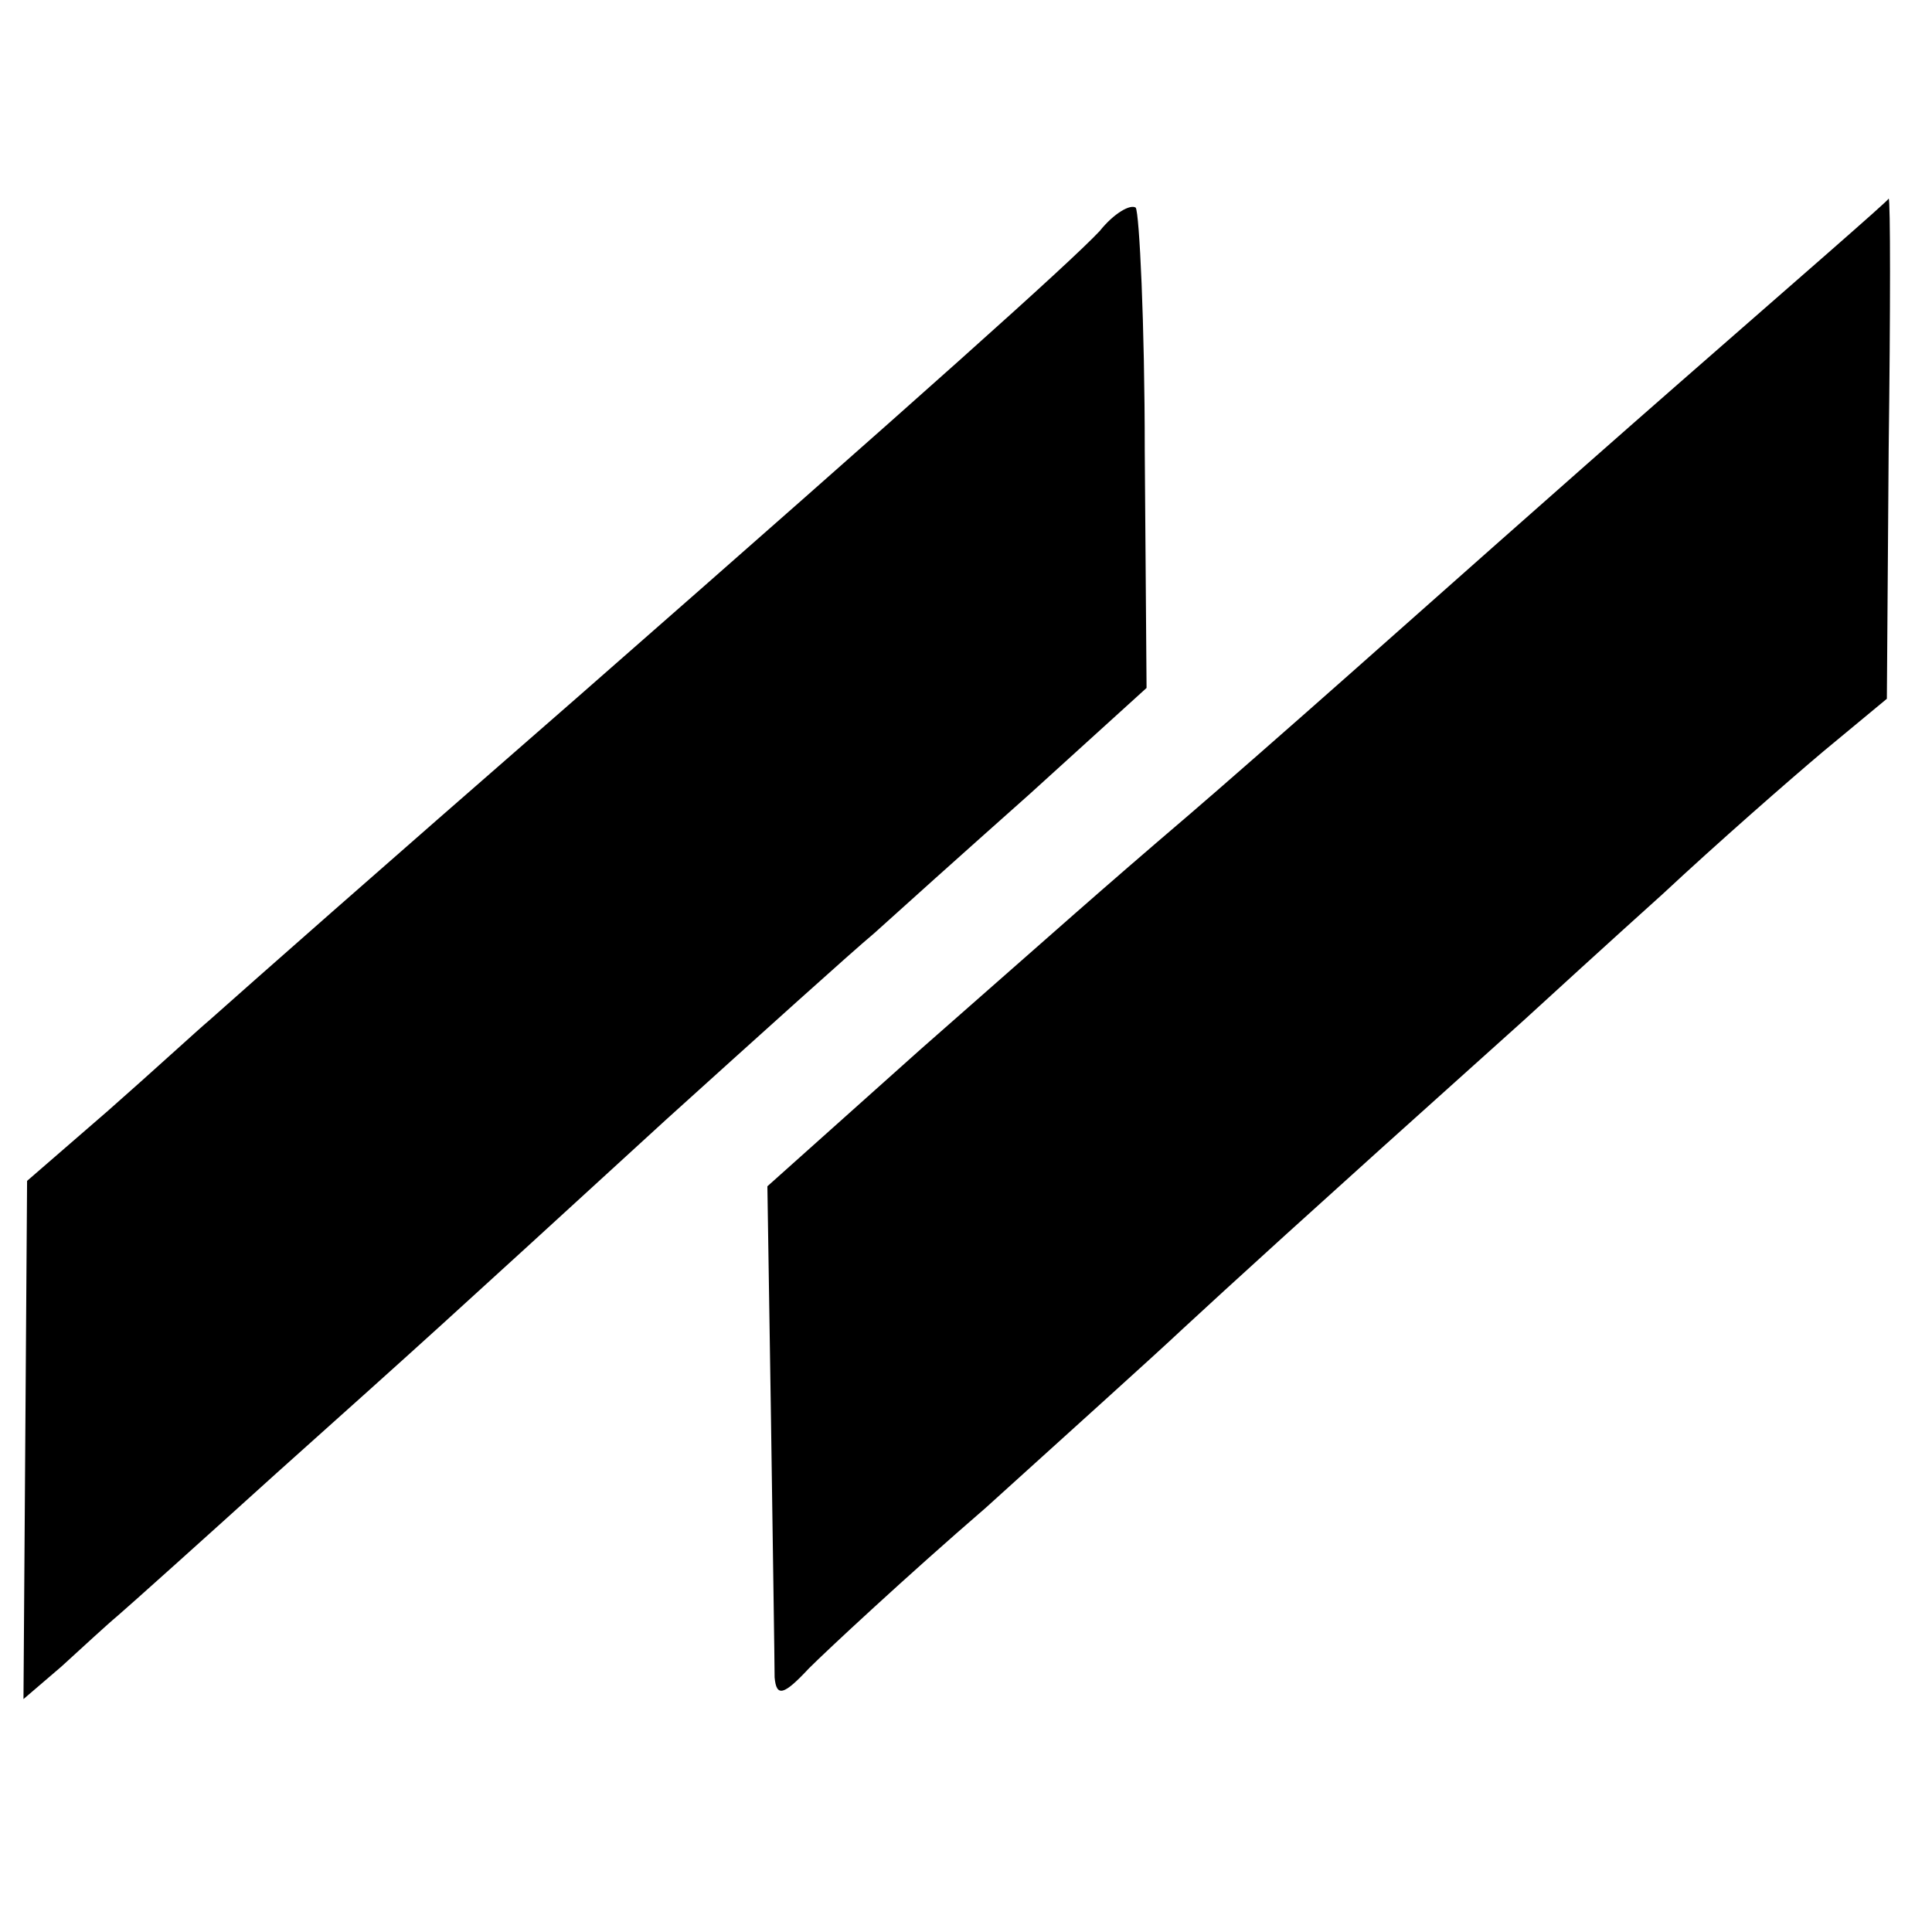
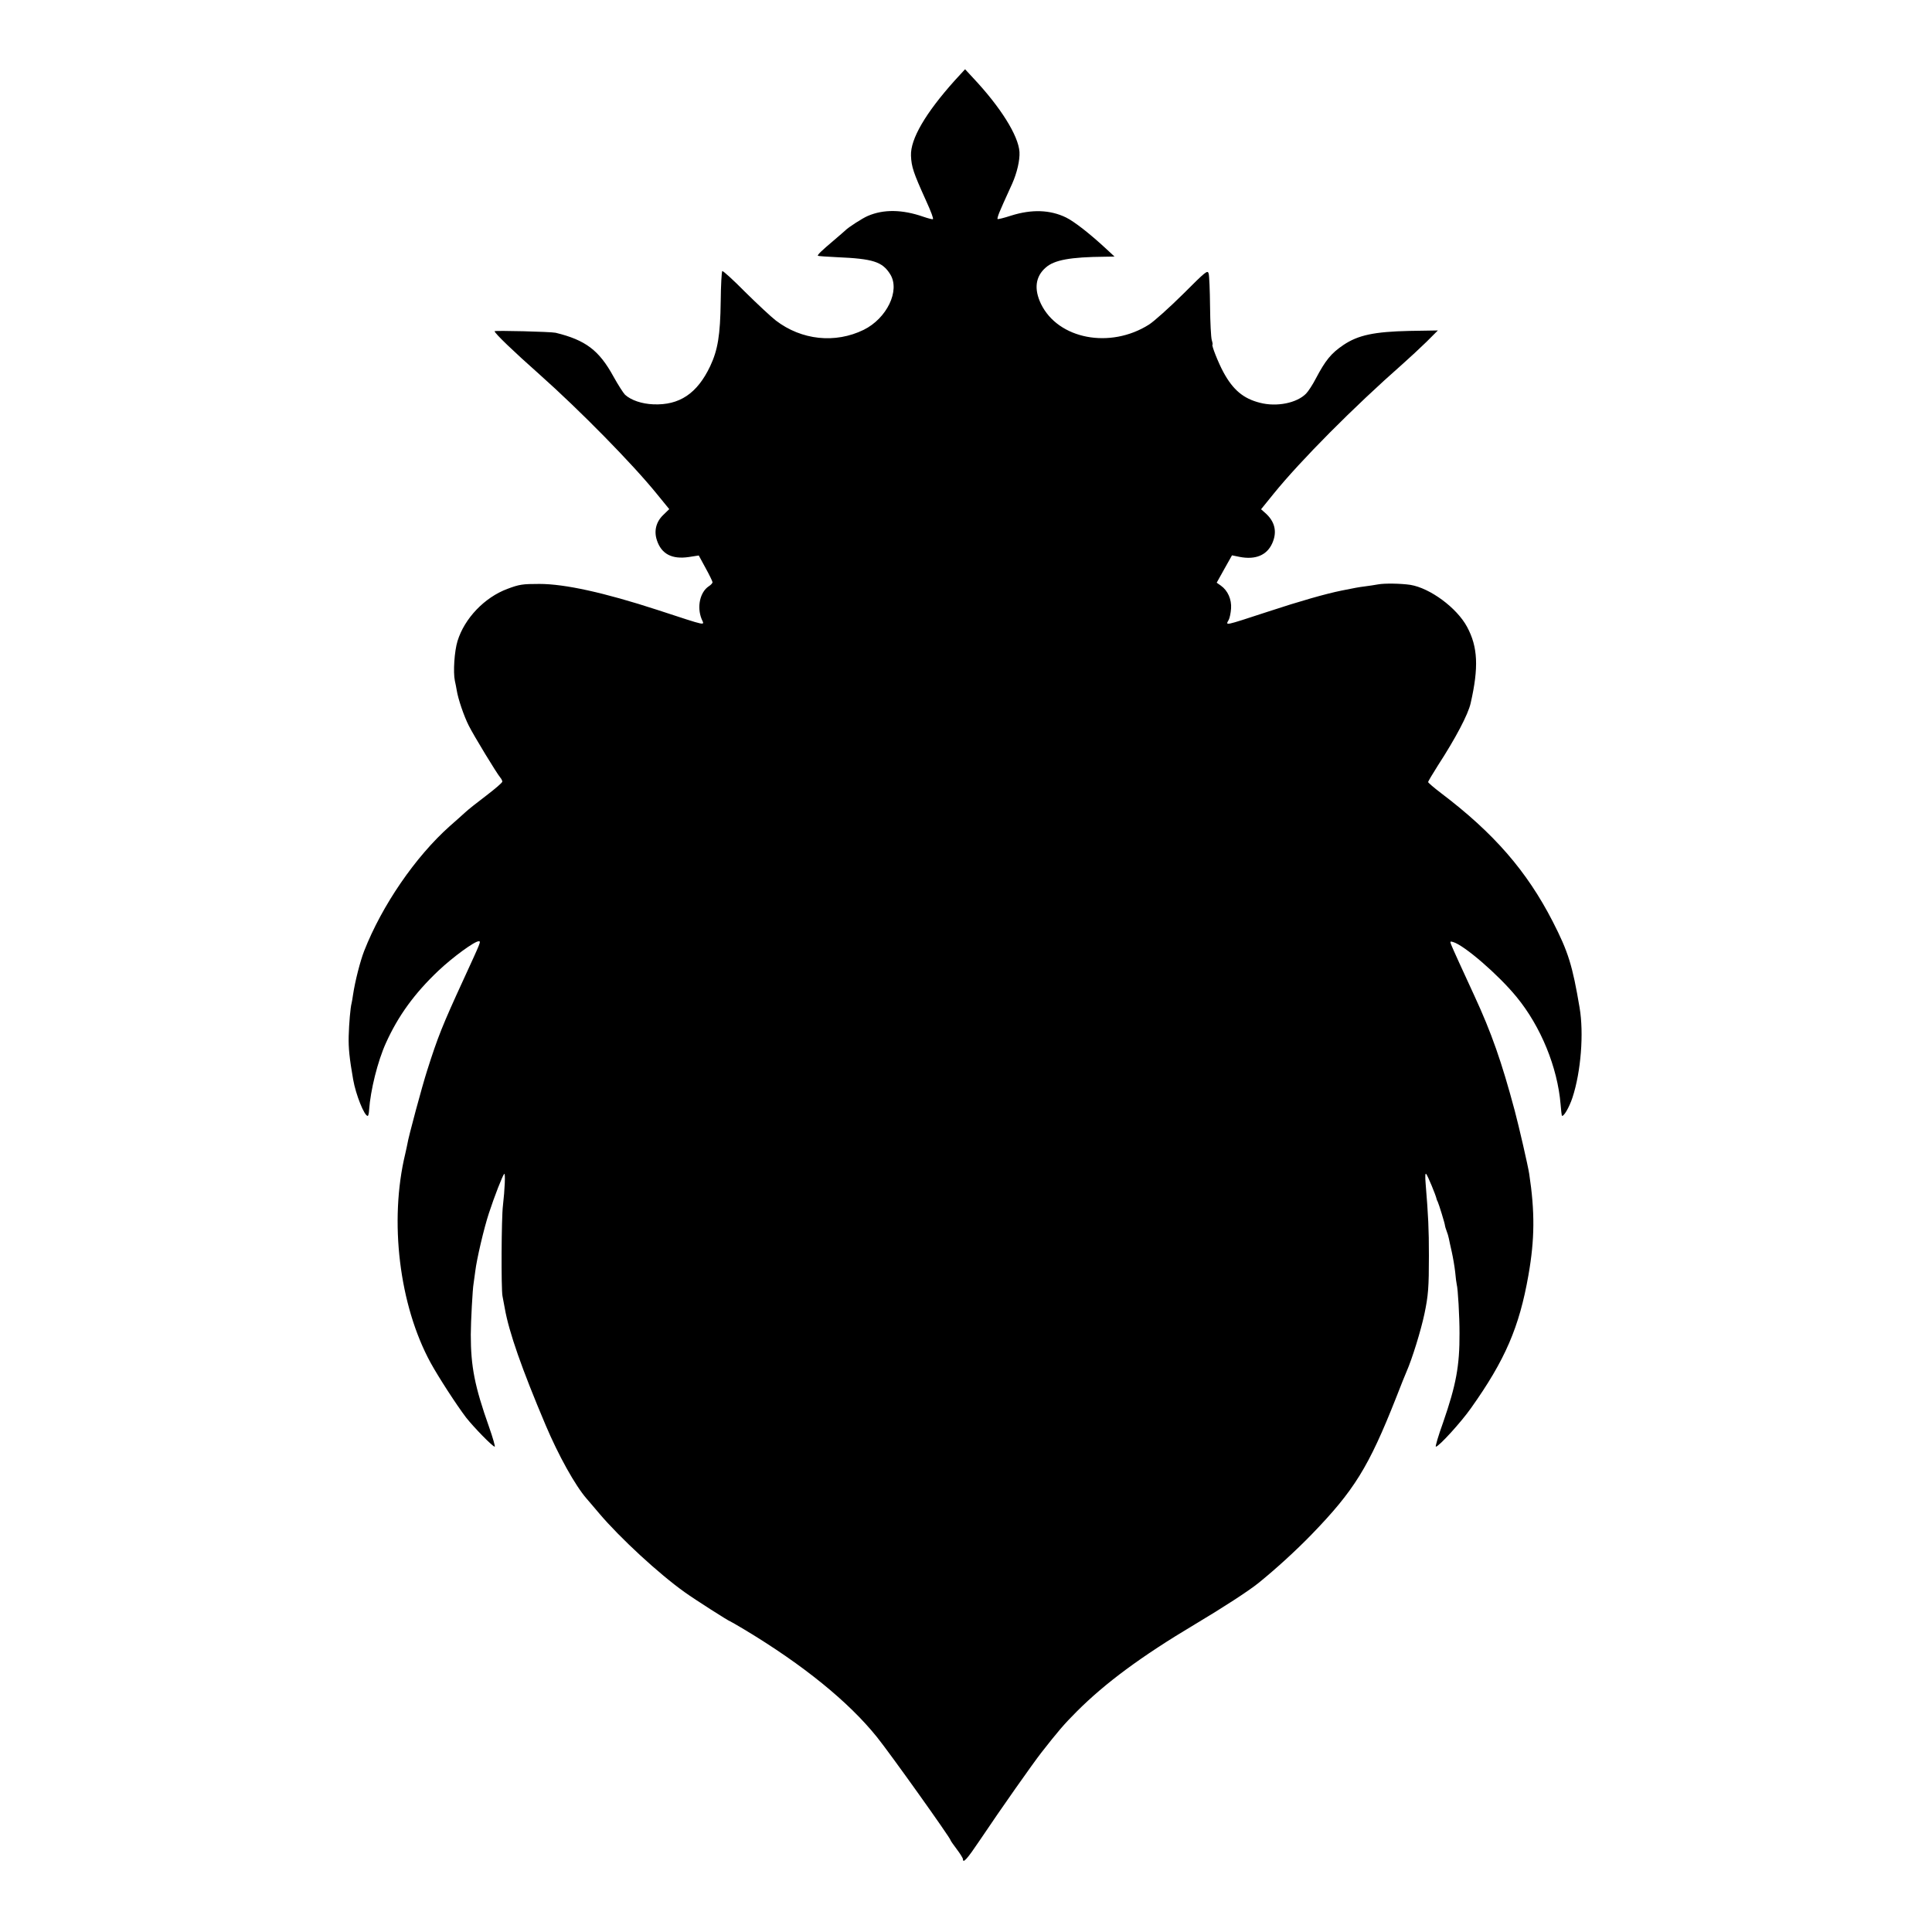
- <svg xmlns="http://www.w3.org/2000/svg" version="1.0" width="107pt" height="107pt" viewBox="0 0 107 107" preserveAspectRatio="xMidYMid meet">
-   <g transform="translate(0,107) scale(0.1,-0.1)" fill="#000000" stroke="none">
-     <path d="M609 942 c-17 -18 -95 -88 -289 -258 -117 -102 -177 -155 -204 -179 -6 -5 -31 -28 -56 -50 l-45 -39 -1 -144 -1 -143 21 18 c11 10 25 23 31 28 7 6 46 41 88 79 86 77 86 77 216 196 52 47 103 93 115 103 11 10 50 45 86 77 l65 59 -1 131 c0 71 -3 132 -5 135 -3 2 -12 -3 -20 -13z" />
-     <path d="M929 857 c-64 -56 -145 -128 -180 -159 -35 -31 -75 -66 -89 -78 -55 -47 -68 -59 -150 -131 l-85 -76 2 -129 c1 -71 2 -135 2 -143 1 -11 5 -10 19 5 10 10 54 51 98 89 43 39 92 83 109 99 26 24 63 58 189 171 12 11 47 43 77 70 30 28 70 63 89 79 l35 29 1 138 c1 77 1 139 0 139 0 -1 -53 -47 -117 -103z" />
+ <svg xmlns="http://www.w3.org/2000/svg" version="1.0" width="1250pt" height="1250pt" viewBox="0 0 1250 1250" preserveAspectRatio="xMidYMid meet">
+   <g transform="translate(0,1250) scale(0.1,-0.1)" fill="#000000" stroke="none">
+     <path d="M6177 11979 c-190 -212 -287 -379 -283 -486 3 -73 16 -111 96 -288 36 -79 50 -118 46 -123 -3 -2 -31 5 -63 16 -135 47 -256 49 -358 5 -34 -14 -128 -75 -145 -93 -3 -3 -36 -32 -75 -65 -83 -70 -108 -95 -103 -100 2 -2 58 -6 123 -9 234 -10 294 -29 345 -111 65 -105 -22 -285 -172 -359 -184 -90 -402 -67 -568 60 -30 23 -119 106 -198 184 -78 79 -145 140 -149 136 -4 -4 -9 -92 -10 -195 -3 -222 -19 -315 -68 -420 -84 -177 -199 -254 -368 -247 -74 3 -143 26 -183 62 -11 11 -45 64 -75 118 -93 170 -181 236 -374 283 -31 7 -395 16 -395 10 0 -13 123 -131 290 -279 262 -233 603 -580 760 -774 l80 -98 -39 -38 c-46 -44 -61 -103 -41 -163 29 -89 97 -125 206 -109 l65 10 44 -81 c25 -45 45 -87 45 -92 0 -6 -11 -18 -24 -26 -57 -38 -78 -133 -47 -211 18 -45 51 -52 -286 58 -344 112 -599 168 -763 168 -109 0 -130 -3 -207 -32 -148 -55 -278 -191 -323 -338 -20 -65 -29 -200 -17 -257 4 -16 9 -44 12 -61 9 -57 47 -168 78 -229 32 -64 181 -309 204 -336 7 -8 13 -20 13 -26 0 -7 -46 -46 -102 -89 -57 -43 -119 -92 -138 -110 -19 -17 -64 -58 -100 -89 -222 -198 -438 -512 -554 -808 -25 -64 -59 -196 -72 -284 -3 -21 -7 -45 -9 -53 -8 -28 -17 -135 -19 -214 -2 -77 5 -144 29 -281 17 -97 72 -235 94 -235 4 0 8 17 9 38 9 128 55 315 109 434 79 175 184 320 339 467 93 88 234 191 261 191 16 0 16 1 -97 -245 -138 -300 -167 -373 -236 -590 -32 -99 -123 -437 -128 -475 -1 -8 -8 -37 -14 -65 -105 -435 -39 -980 164 -1352 51 -93 167 -272 230 -355 49 -62 171 -188 185 -188 4 0 -12 57 -37 128 -93 263 -118 390 -118 597 0 82 12 301 18 330 2 12 7 48 11 80 9 77 56 278 88 375 36 110 88 243 99 255 9 9 4 -101 -8 -205 -10 -78 -12 -538 -3 -585 5 -27 12 -63 15 -80 27 -154 110 -391 264 -755 83 -196 191 -391 266 -477 10 -12 47 -54 81 -95 135 -159 386 -391 555 -511 61 -44 285 -187 292 -187 2 0 43 -24 92 -53 381 -229 675 -468 858 -696 84 -104 476 -654 476 -667 0 -3 18 -29 40 -58 22 -29 40 -58 40 -64 0 -31 27 -1 109 121 141 210 342 495 398 567 108 138 147 184 230 267 184 184 416 356 763 563 183 109 349 217 411 267 114 92 244 211 344 314 276 285 370 436 547 884 32 83 63 159 68 170 37 84 93 266 116 374 25 119 29 172 29 376 0 175 -4 257 -21 465 -4 48 -3 71 3 65 10 -10 63 -139 67 -160 1 -5 4 -14 8 -20 6 -11 48 -146 47 -155 0 -3 4 -17 10 -33 6 -15 13 -38 15 -50 2 -12 11 -51 19 -87 8 -36 18 -94 22 -130 3 -36 8 -72 10 -80 8 -29 18 -207 18 -315 1 -213 -22 -335 -106 -578 -31 -86 -52 -157 -47 -157 19 0 163 158 227 249 221 311 313 524 372 861 41 233 42 410 5 655 -8 53 -67 309 -94 410 -84 314 -150 503 -262 745 -70 151 -141 307 -149 328 -8 21 -7 23 13 17 72 -21 293 -212 410 -355 157 -191 265 -455 285 -695 3 -38 7 -71 8 -73 10 -12 48 53 69 117 55 168 74 416 46 581 -46 273 -73 361 -174 558 -168 327 -381 572 -723 831 -46 35 -83 67 -83 71 0 5 29 53 63 107 115 177 196 331 212 403 53 232 47 364 -23 494 -66 123 -239 251 -367 272 -61 9 -166 11 -209 3 -22 -4 -61 -10 -86 -13 -47 -6 -59 -9 -150 -27 -100 -20 -272 -69 -475 -136 -291 -95 -276 -92 -255 -53 6 11 13 44 15 73 4 59 -21 116 -66 148 l-27 19 49 88 50 89 49 -10 c102 -20 176 10 211 87 34 75 18 143 -47 199 l-25 22 81 100 c175 216 519 562 835 840 44 39 113 103 154 143 l74 74 -184 -3 c-227 -5 -332 -27 -427 -91 -80 -54 -116 -99 -178 -216 -21 -41 -50 -85 -64 -99 -60 -61 -190 -87 -298 -59 -107 27 -174 83 -236 197 -33 60 -80 179 -71 179 2 0 0 14 -5 30 -5 17 -10 115 -11 218 -1 103 -5 198 -9 212 -7 24 -17 16 -166 -133 -88 -87 -187 -176 -220 -197 -251 -159 -588 -95 -699 134 -46 96 -36 177 31 235 55 49 159 68 382 70 l63 1 -55 51 c-107 99 -206 176 -259 202 -103 50 -222 54 -355 12 -46 -15 -86 -25 -88 -22 -2 2 3 21 12 43 15 36 27 63 83 186 31 70 50 151 47 205 -7 106 -123 291 -302 481 l-50 54 -67 -73z" />
  </g>
</svg>
